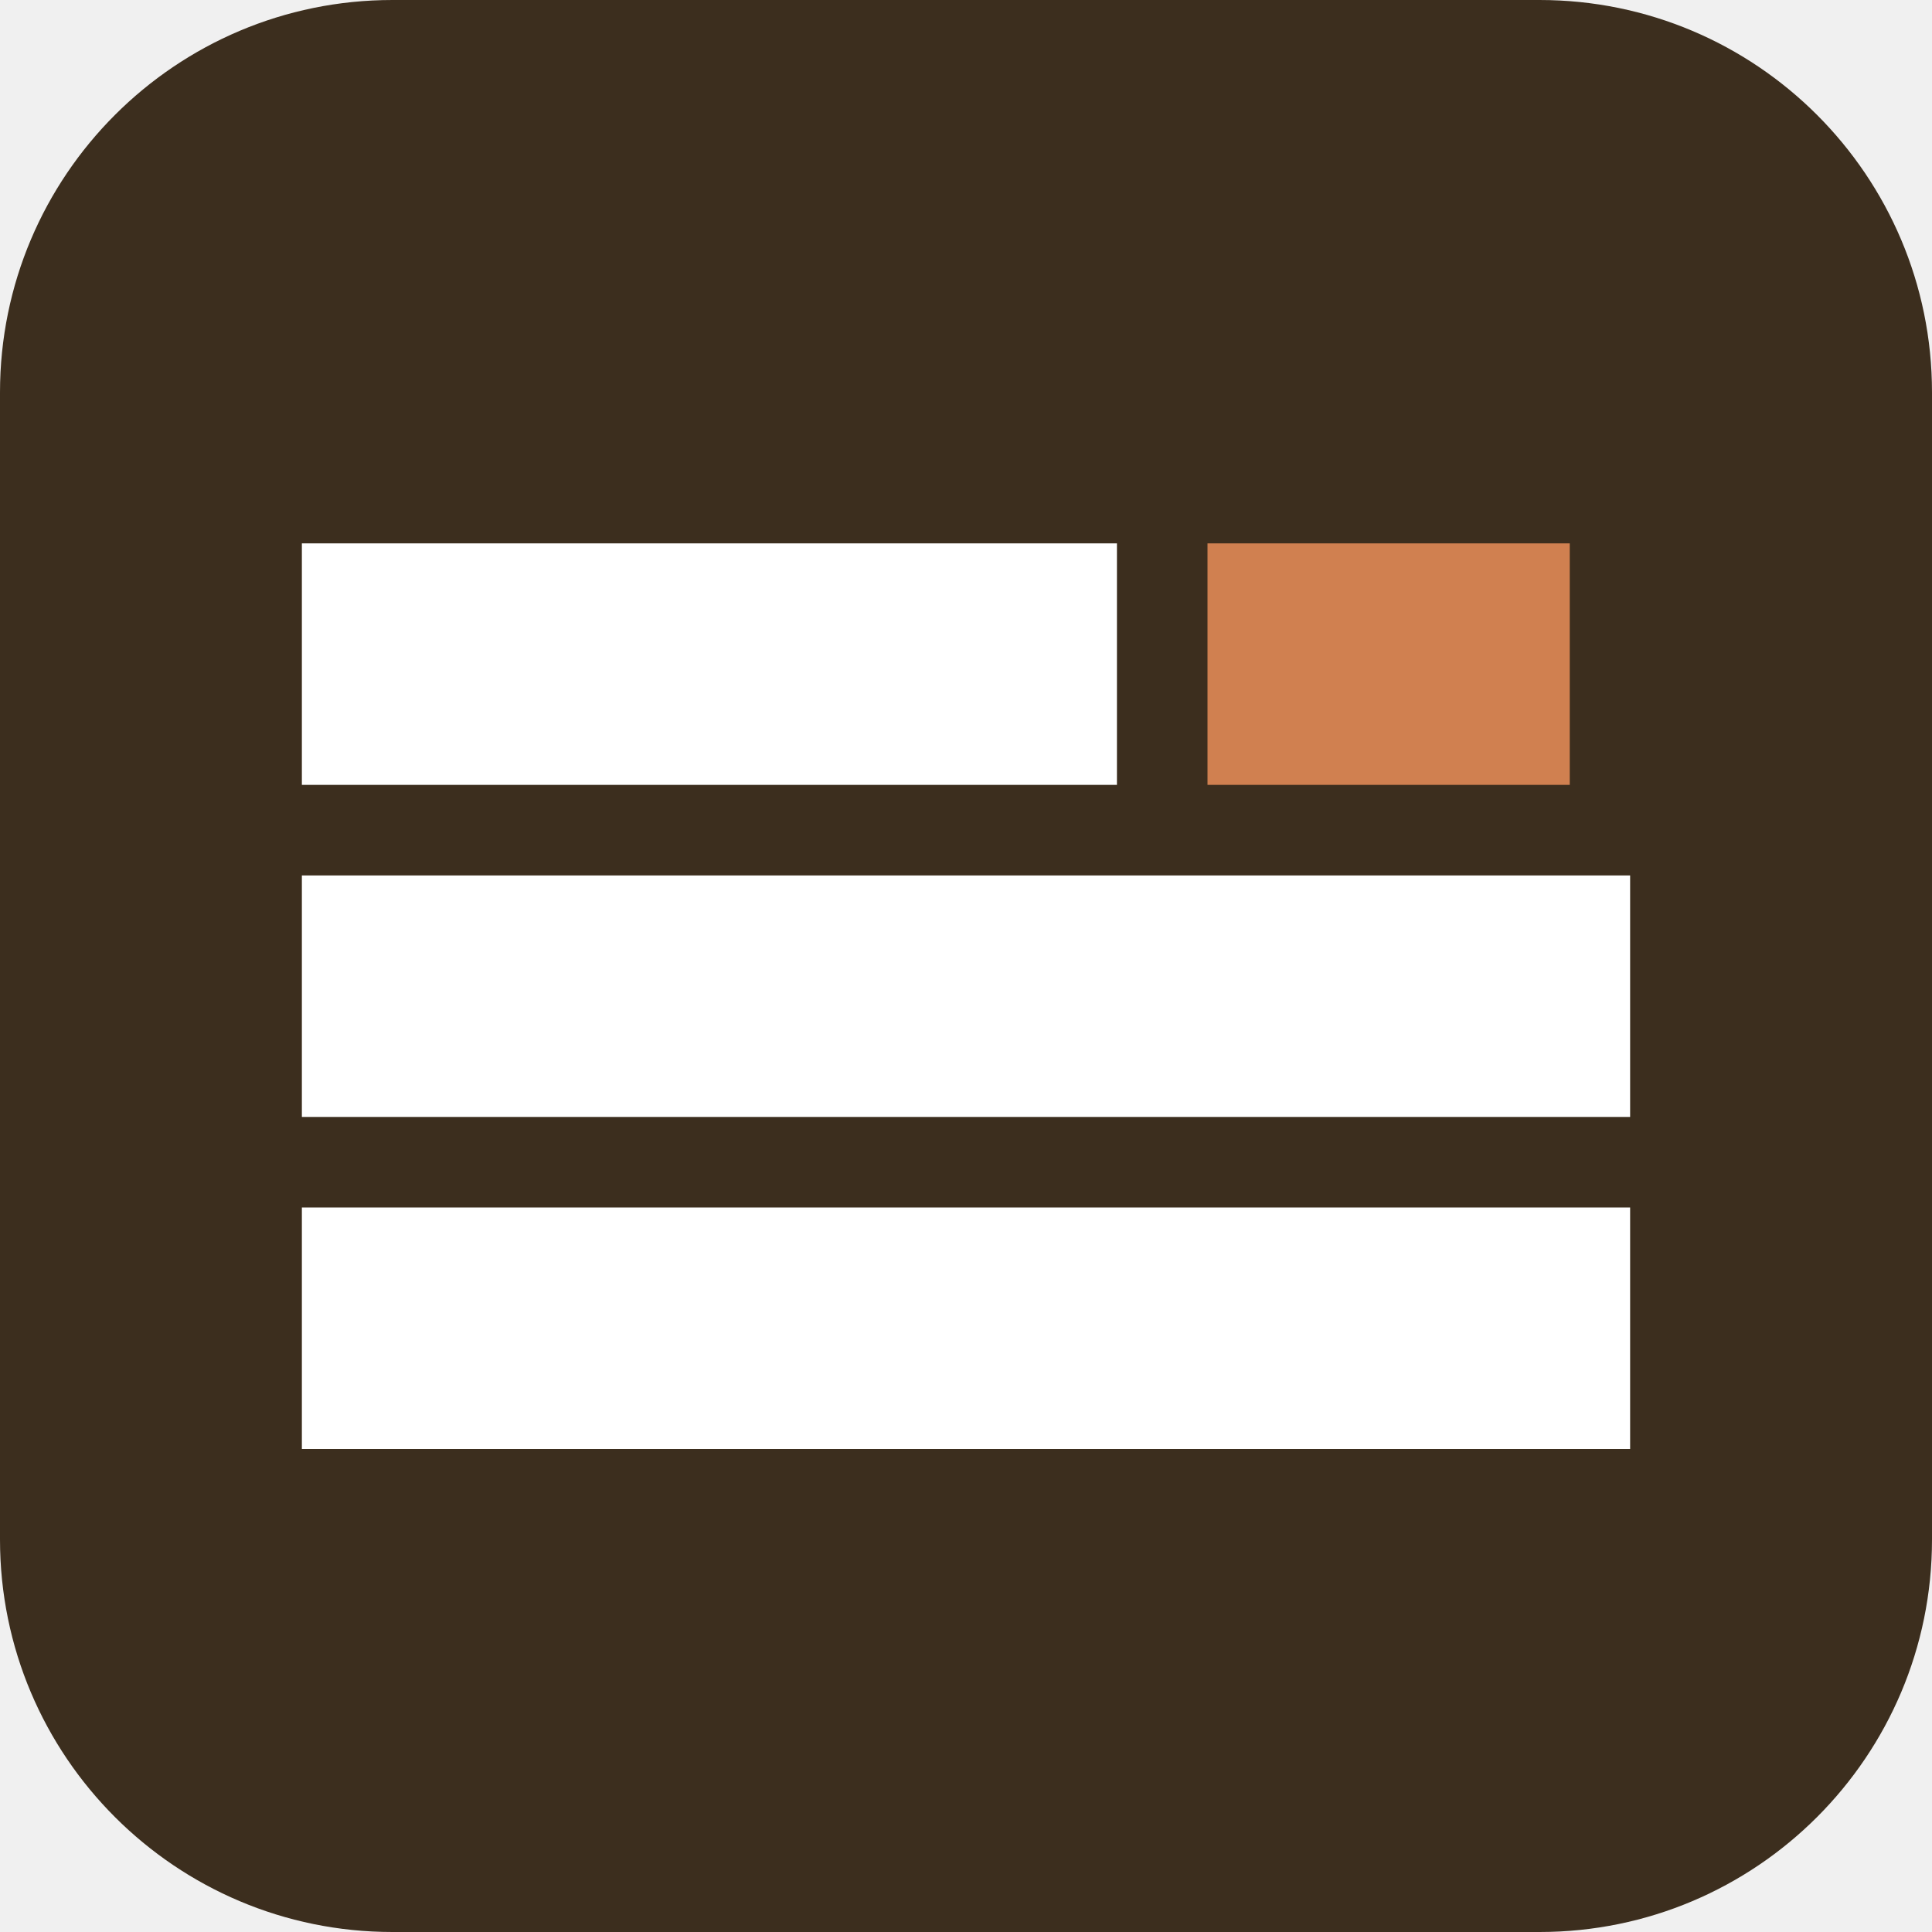
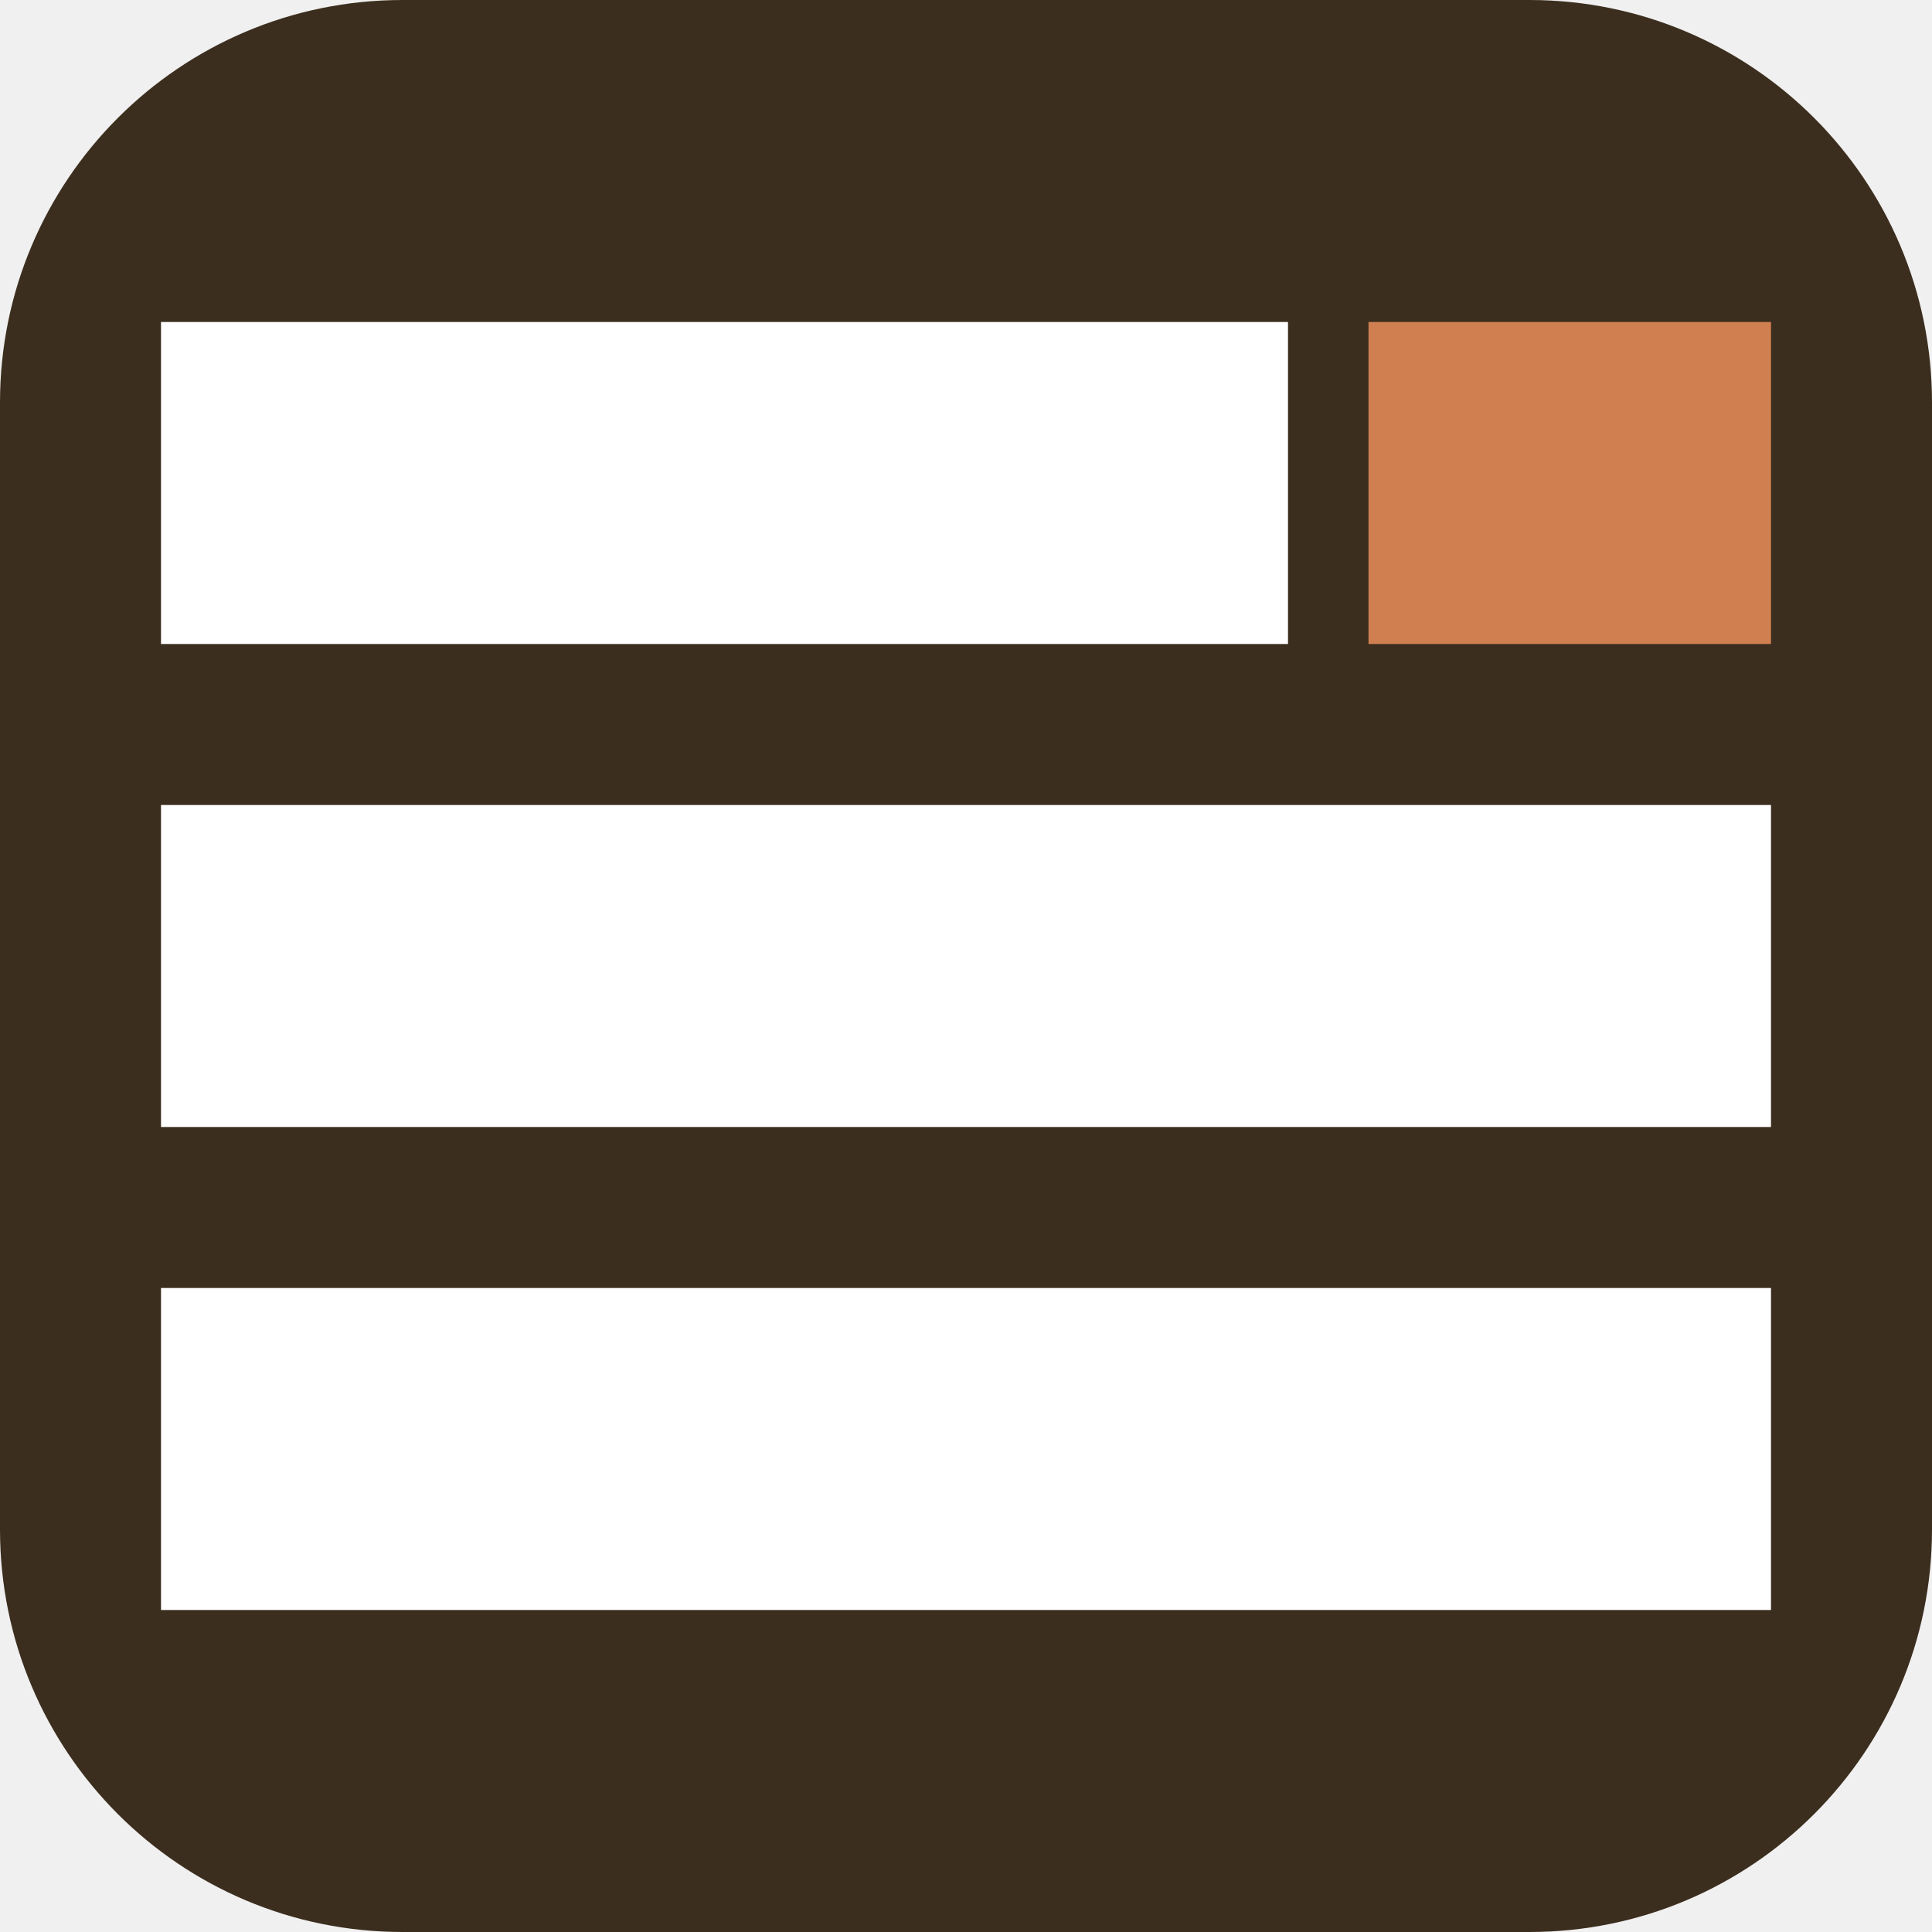
- <svg xmlns="http://www.w3.org/2000/svg" viewBox="0 0 64 64">
-   <rect width="64" height="64" rx="13" fill="#3C2E1E" />
-   <rect x="10" y="18" width="27" height="8" fill="#FFFFFF" />
-   <rect x="40" y="18" width="12" height="8" fill="#D08050" />
-   <rect x="10" y="29" width="44" height="8" fill="#FFFFFF" />
-   <rect x="10" y="40" width="44" height="8" fill="#FFFFFF" />
+ <svg xmlns="http://www.w3.org/2000/svg" viewBox="0 0 48 48">
+   <rect x="0" y="0" width="48" height="48" rx="10" fill="#3C2E1E" />
+   <rect x="4" y="8" width="28" height="8" fill="#FFFFFF" />
+   <rect x="34" y="8" width="10" height="8" fill="#D08050" />
+   <rect x="4" y="20" width="40" height="8" fill="#FFFFFF" />
+   <rect x="4" y="32" width="40" height="8" fill="#FFFFFF" />
</svg>
